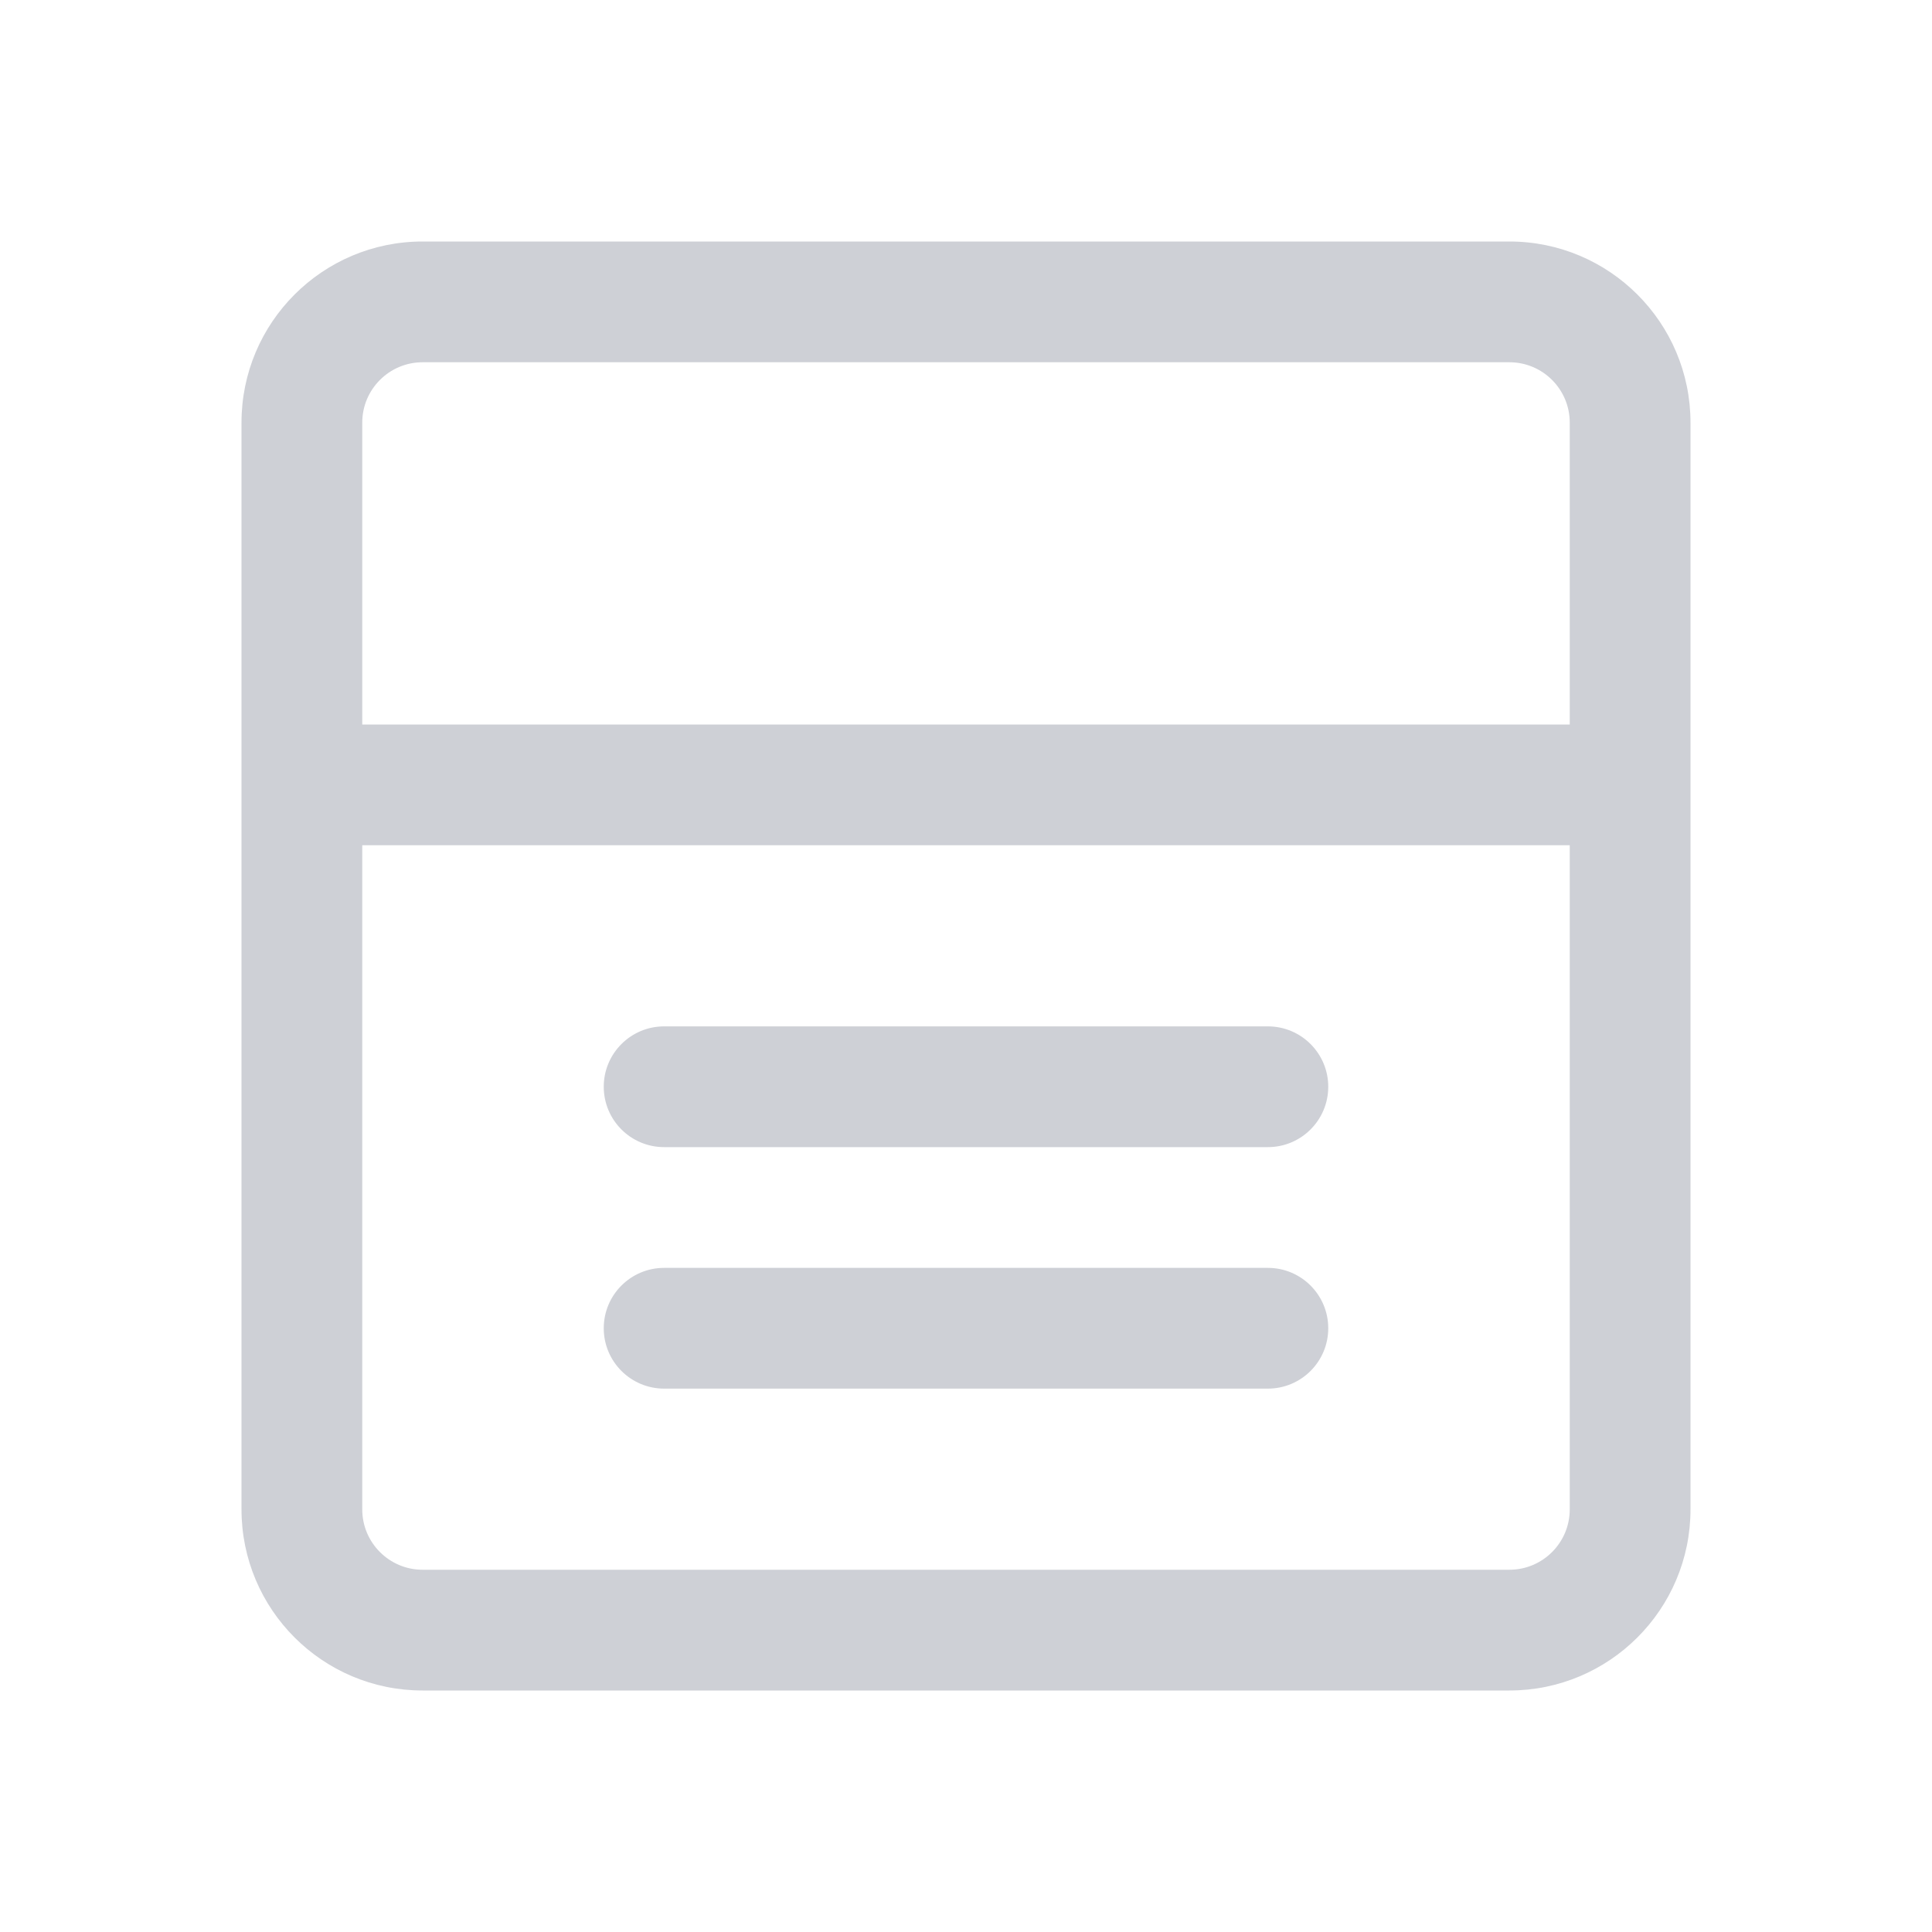
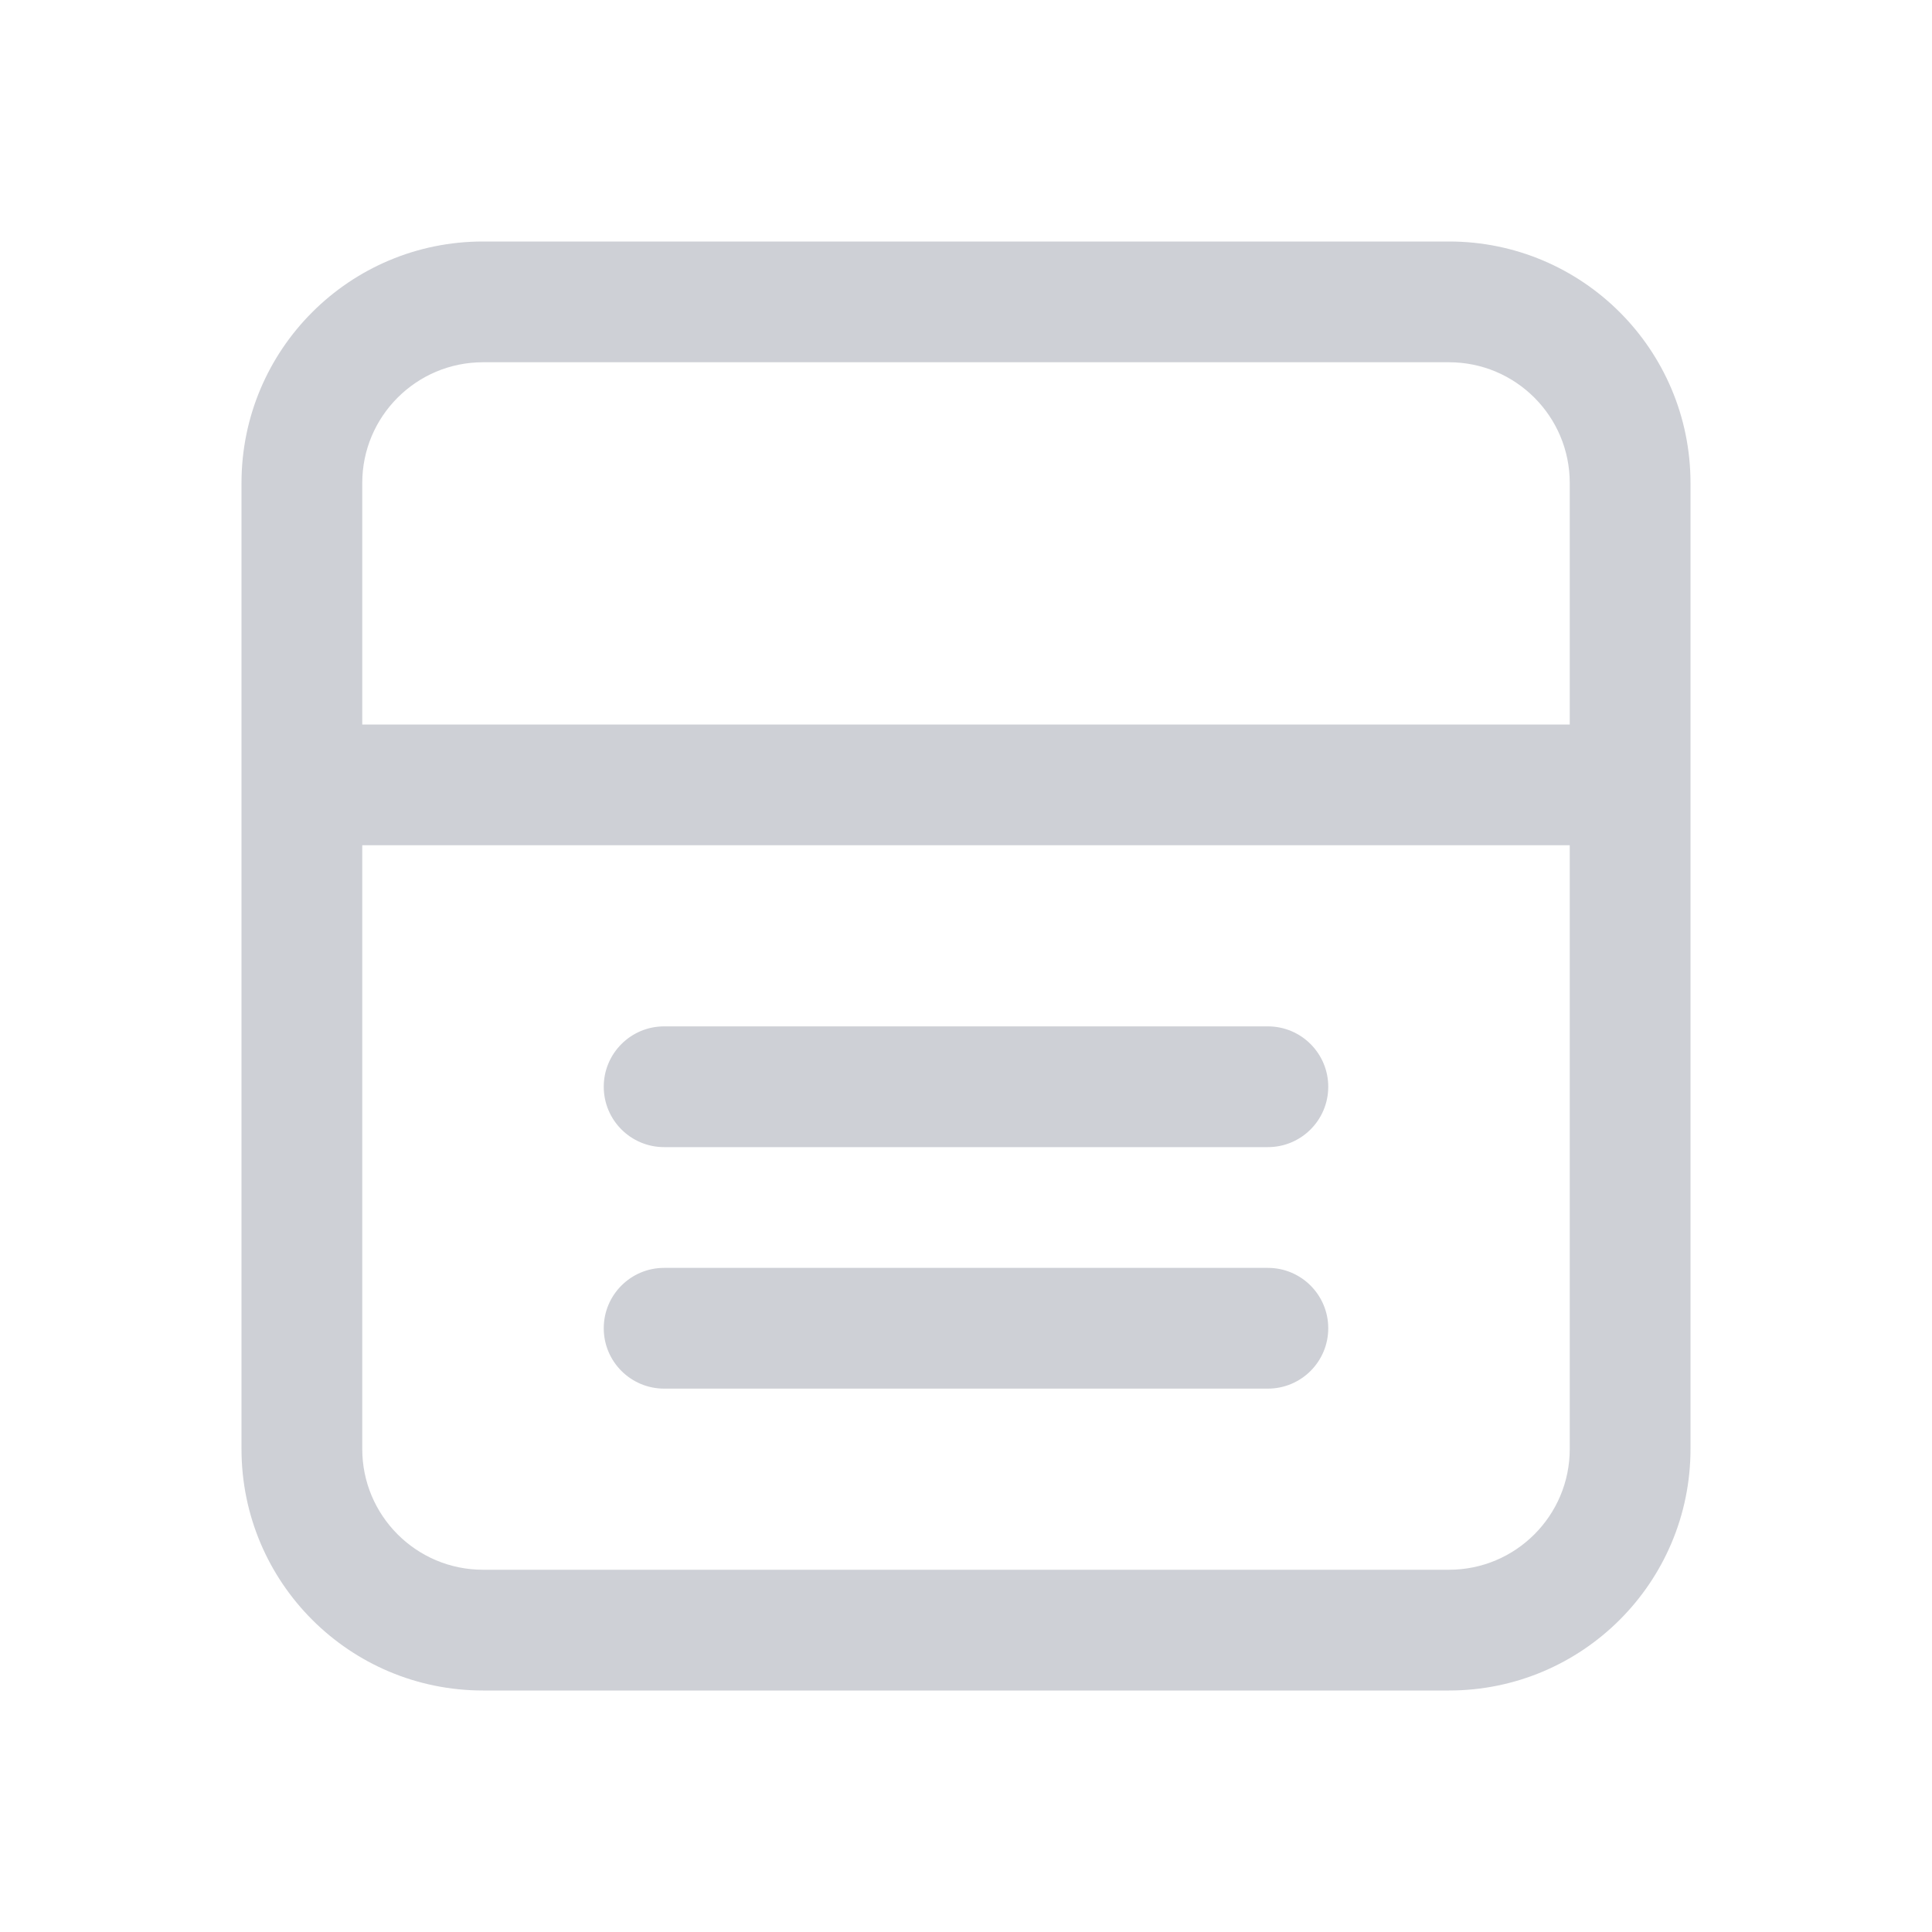
<svg xmlns="http://www.w3.org/2000/svg" width="16" height="16" viewBox="0 0 16 16" fill="none">
-   <path fill-rule="evenodd" clip-rule="evenodd" d="M14 3.5C14 2.672 13.328 2 12.5 2L3.5 2C2.671 2 2 2.672 2 3.5L2 6L2 7L2 12.5C2 13.328 2.671 14 3.5 14L12.5 14C13.328 14 14 13.328 14 12.5L14 7L14 6L14 3.5ZM13 6L13 3.5C13 3.224 12.776 3 12.5 3L3.5 3C3.224 3 3 3.224 3 3.5L3 6L13 6ZM3 7L3 12.5C3 12.776 3.224 13 3.5 13L12.5 13C12.776 13 13 12.776 13 12.5L13 7L3 7Z" fill="#CED0D6" />
+   <path fill-rule="evenodd" clip-rule="evenodd" d="M4 3L12 3C12.552 3 13 3.448 13 4L13 6L3 6L3 4C3 3.448 3.448 3 4 3ZM2 7L2 12C2 13.105 2.895 14 4 14L12 14C13.104 14 14 13.105 14 12L14 4C14 2.895 13.104 2 12 2L4 2C2.895 2 2 2.895 2 4L2 6L2 6L2 7L2 7ZM3 7L13 7L13 12C13 12.552 12.552 13 12 13L4 13C3.448 13 3 12.552 3 12L3 7Z" fill="#CED0D6" />
  <rect x="5" y="8.5" width="6" height="1" rx="0.5" fill="#CED0D6" />
  <rect x="5" y="10.5" width="6" height="1" rx="0.5" fill="#CED0D6" />
</svg>
